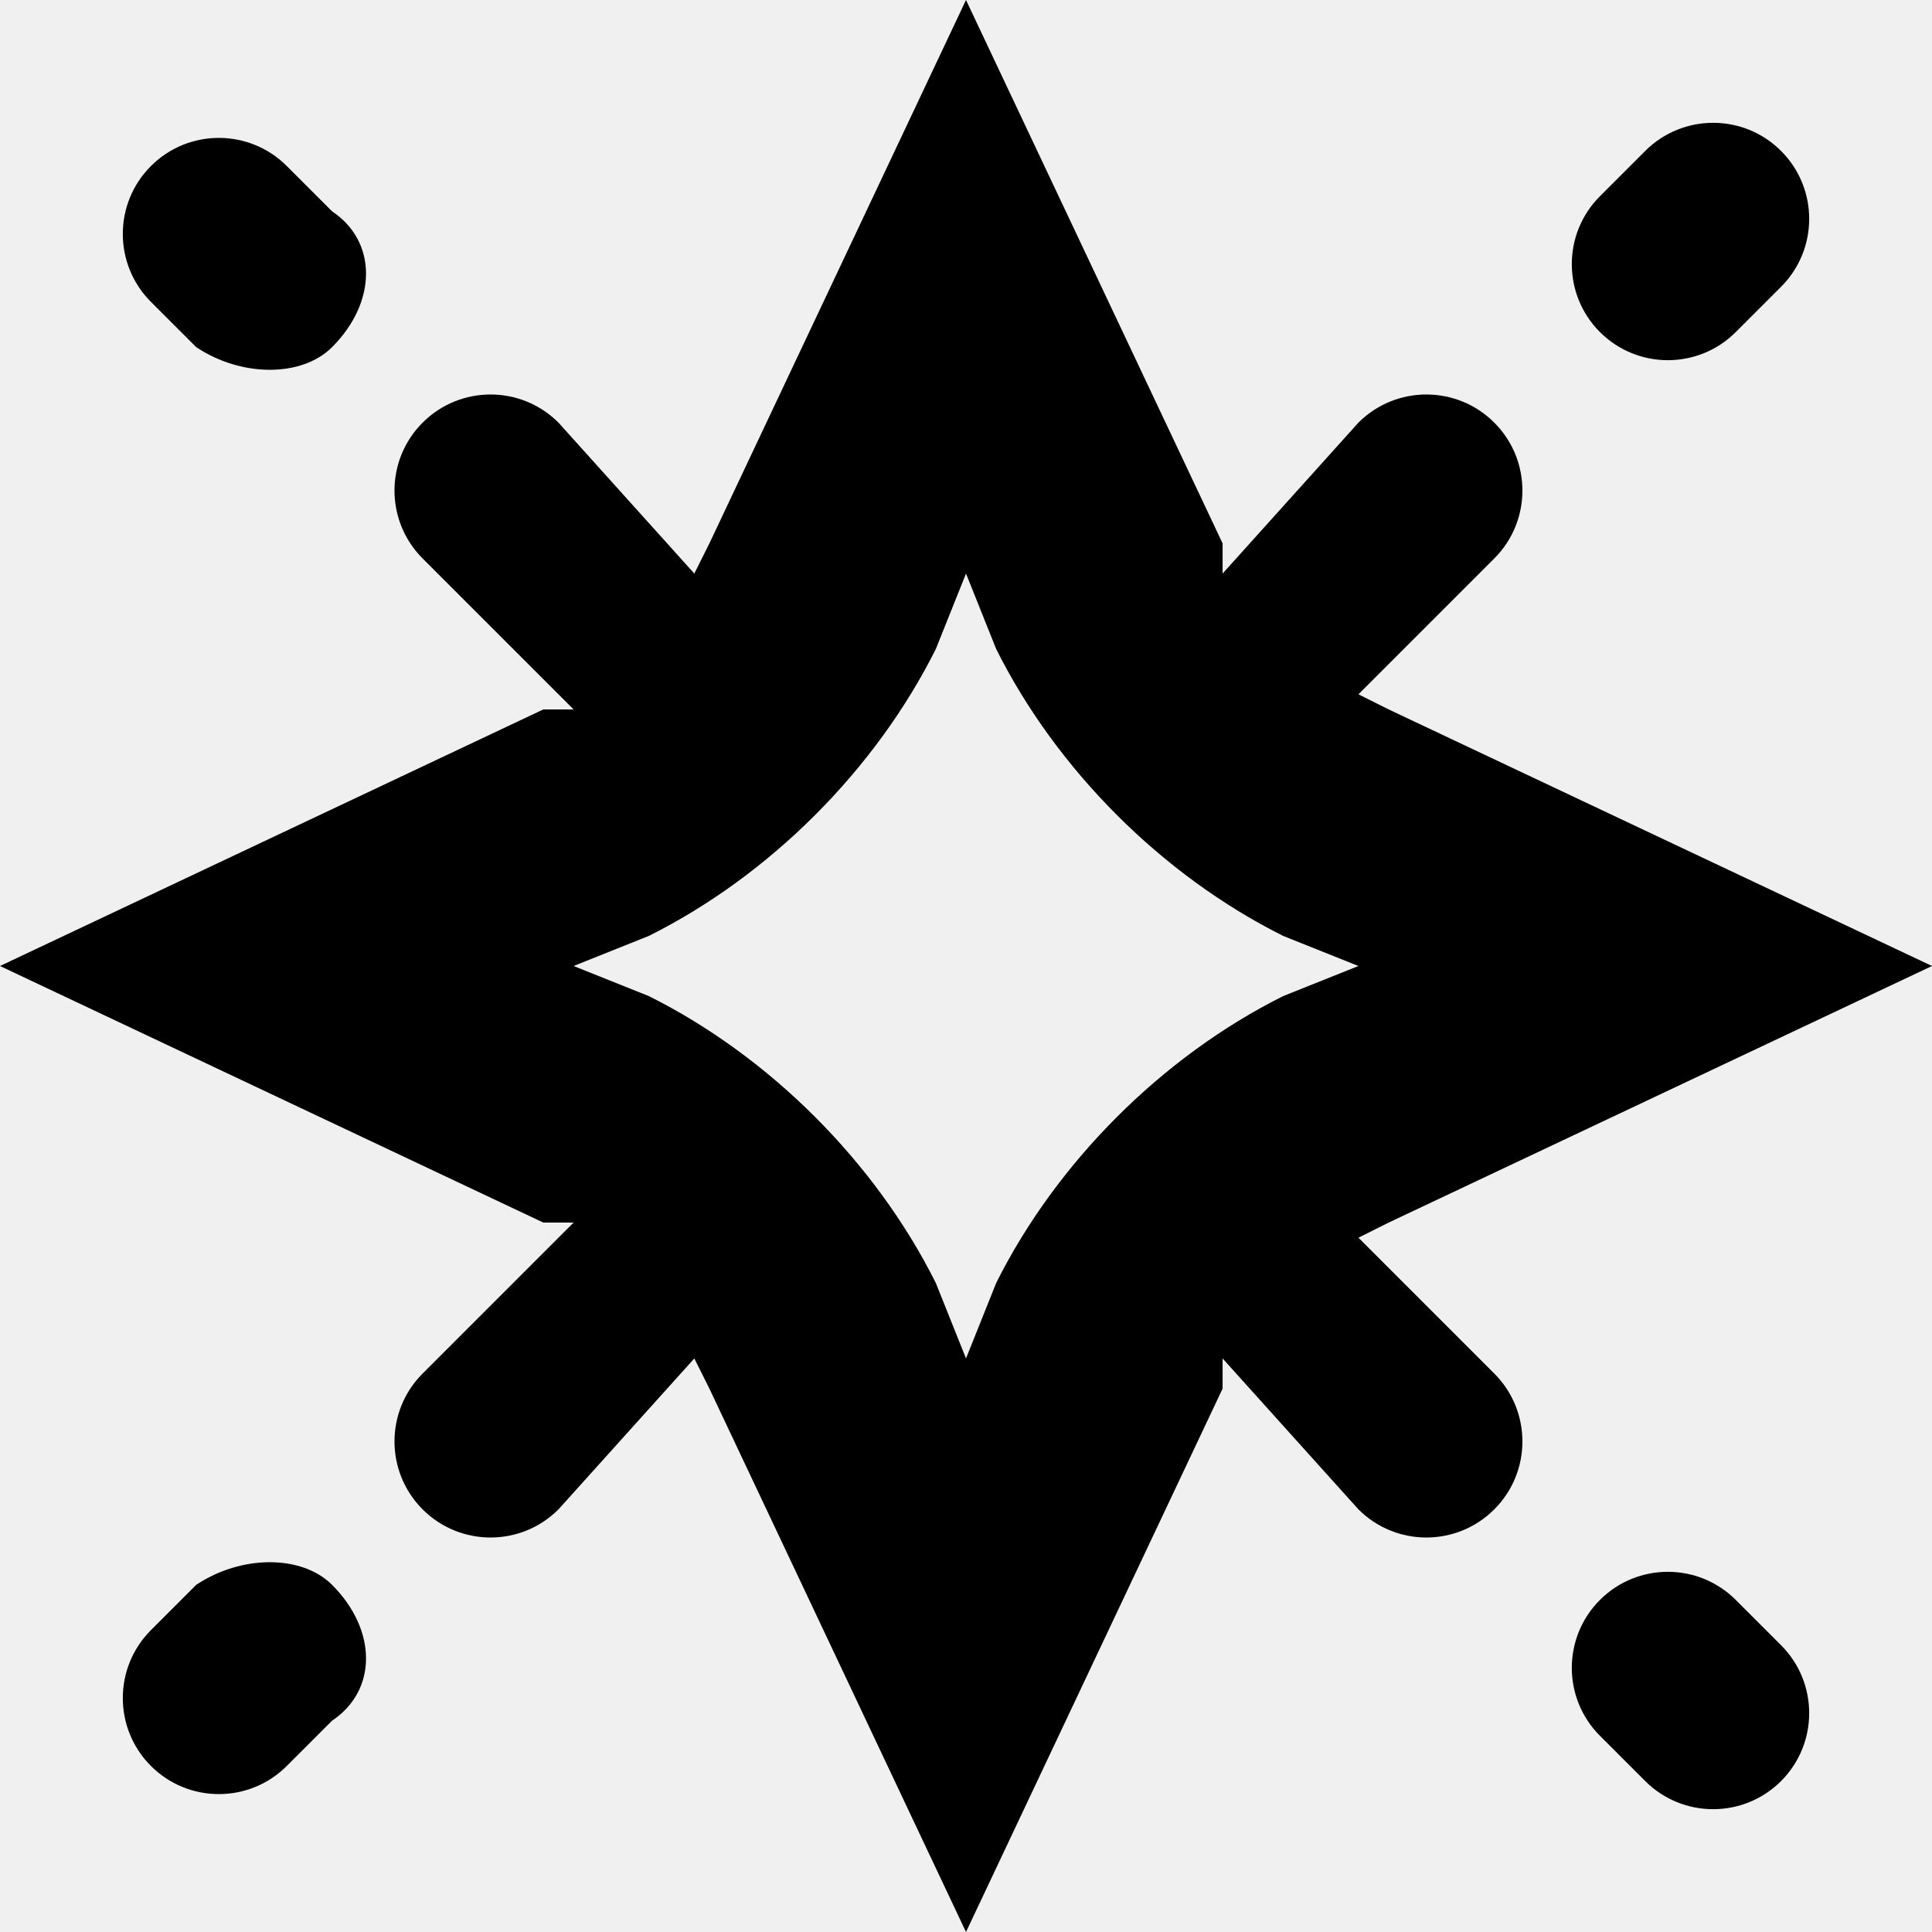
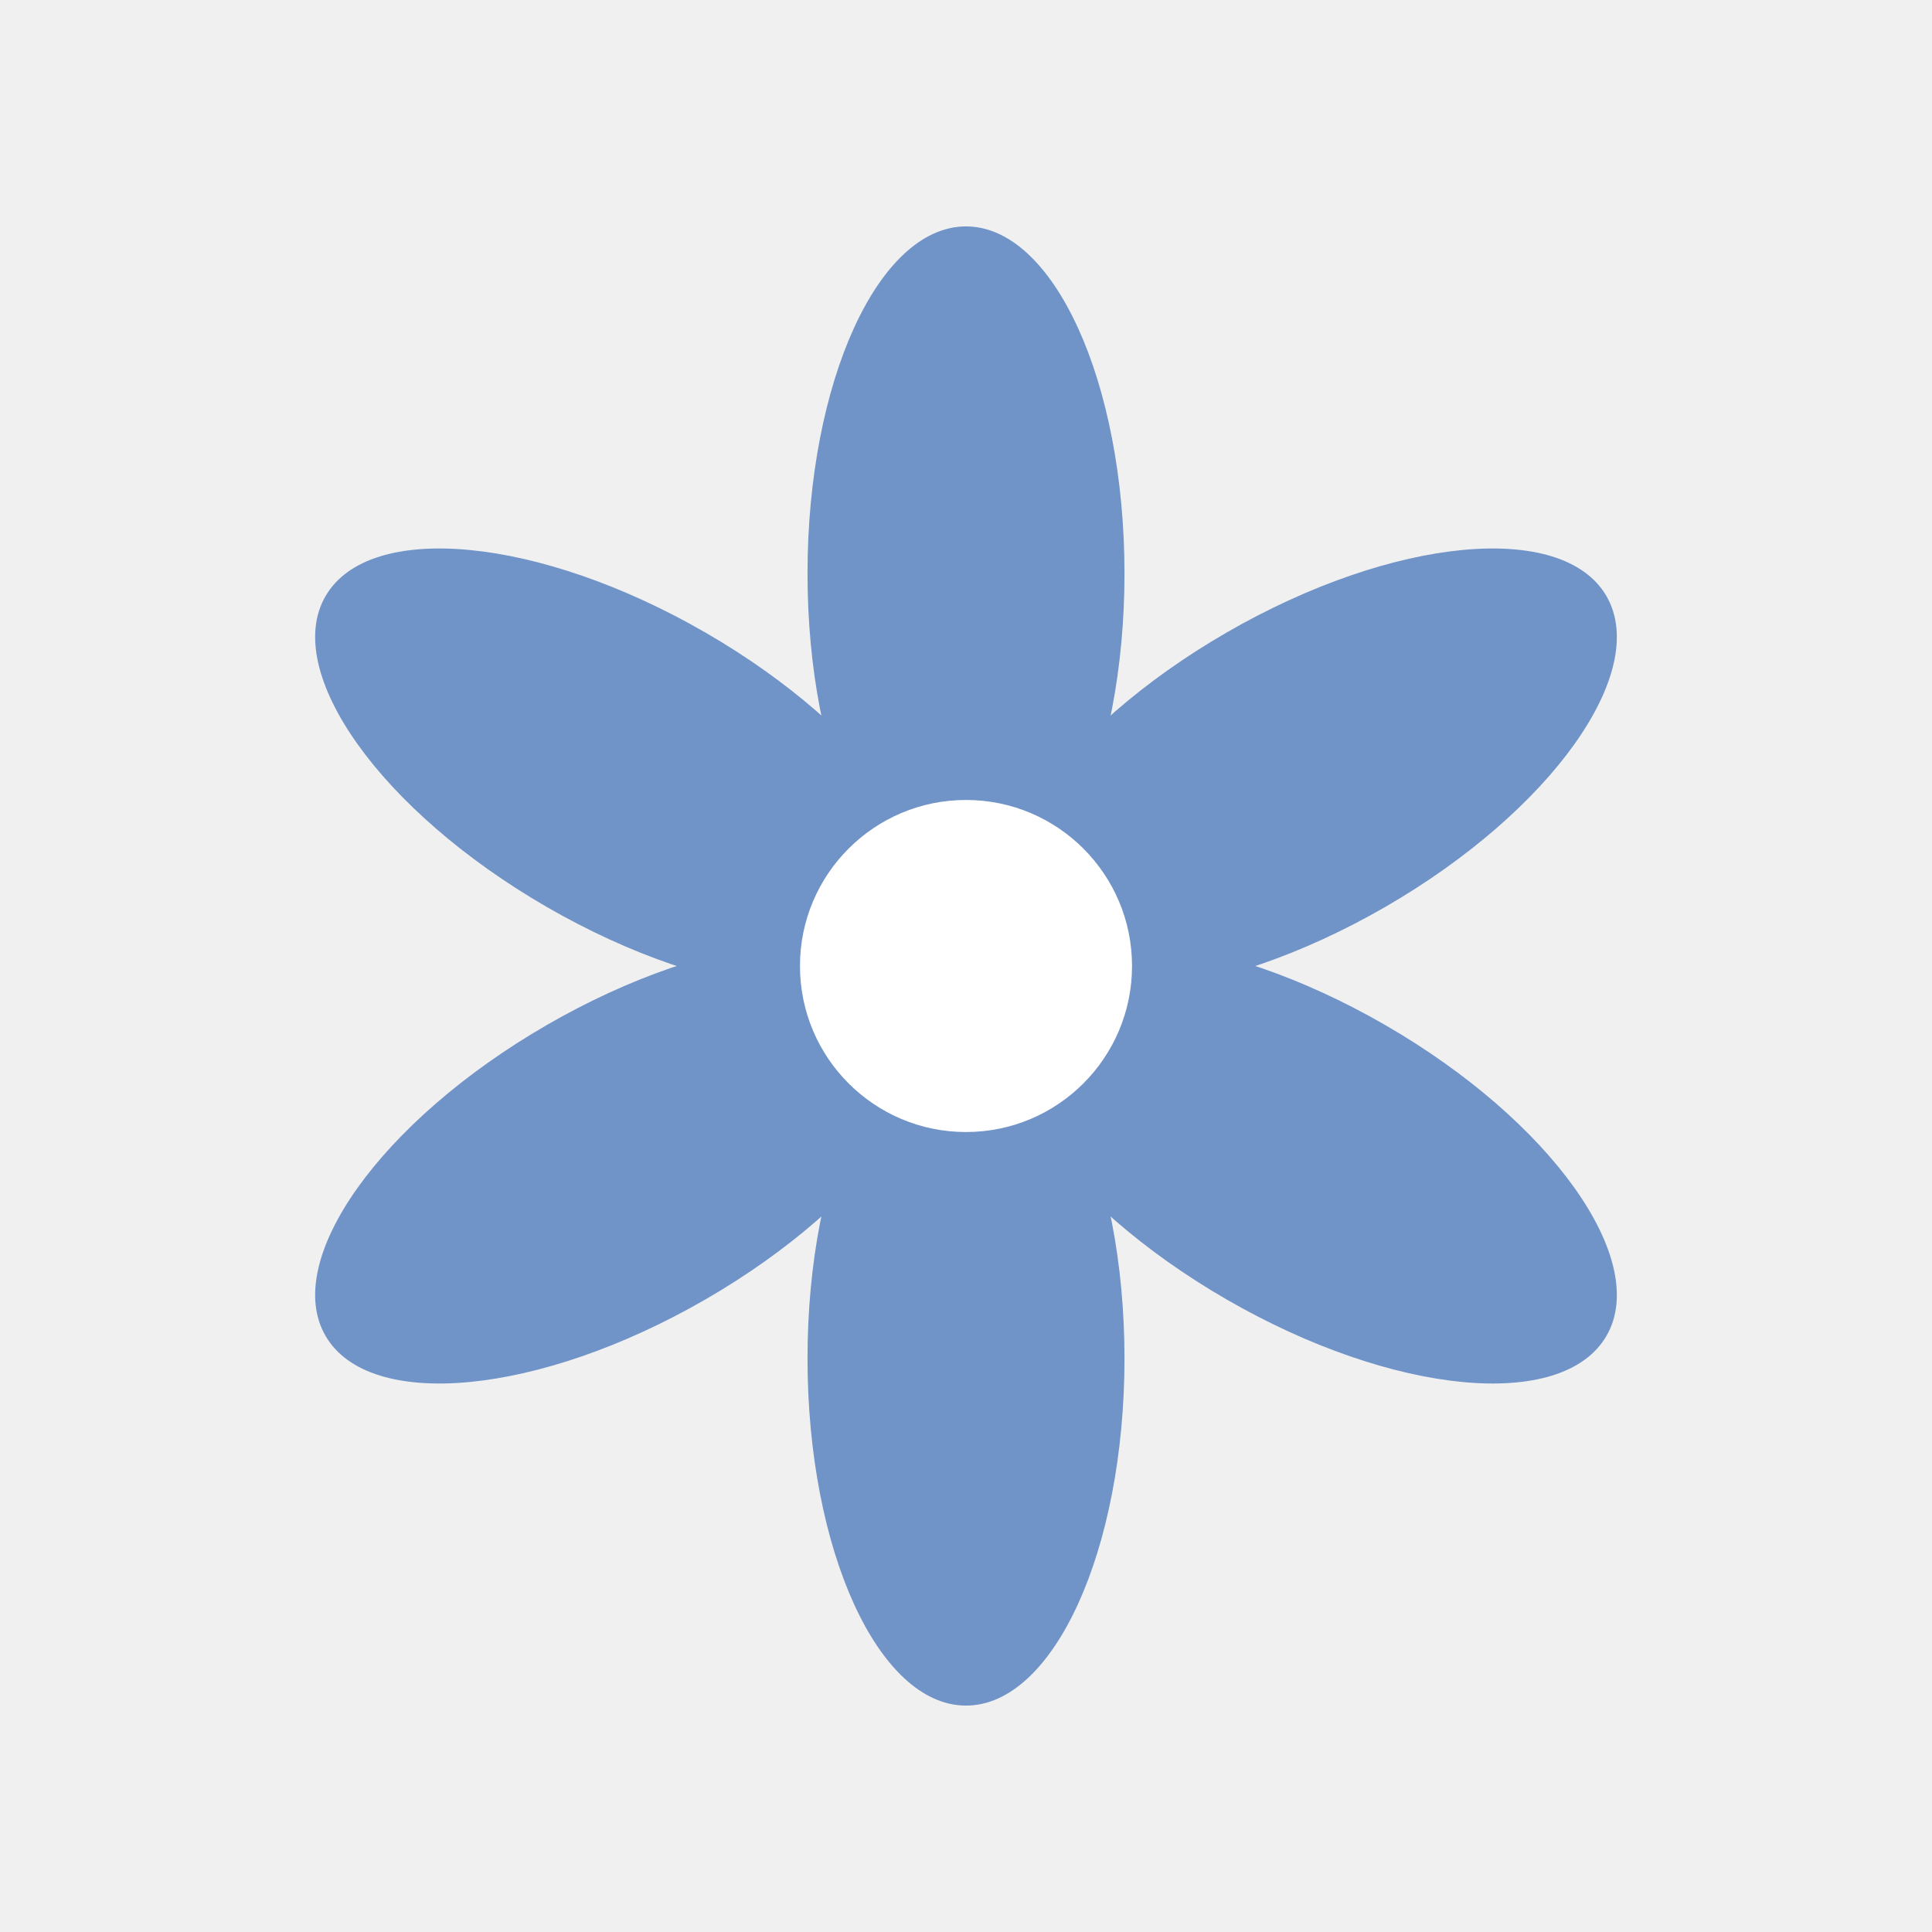
<svg xmlns="http://www.w3.org/2000/svg" viewBox="0 0 128 128">
-   <path fill-rule="evenodd" d="M81 36 64 0 47 36l-1 2-9-10a6 6 0 0 0-9 9l10 10h-2L0 64l36 17h2L28 91a6 6 0 1 0 9 9l9-10 1 2 17 36 17-36v-2l9 10a6 6 0 1 0 9-9l-9-9 2-1 36-17-36-17-2-1 9-9a6 6 0 1 0-9-9l-9 10v-2Zm-17 2-2 5c-4 8-11 15-19 19l-5 2 5 2c8 4 15 11 19 19l2 5 2-5c4-8 11-15 19-19l5-2-5-2c-8-4-15-11-19-19l-2-5Z" clip-rule="evenodd" />
-   <path d="M118 19a6 6 0 0 0-9-9l-3 3a6 6 0 1 0 9 9l3-3Zm-96 4c-2 2-6 2-9 0l-3-3a6 6 0 1 1 9-9l3 3c3 2 3 6 0 9Zm0 82c-2-2-6-2-9 0l-3 3a6 6 0 1 0 9 9l3-3c3-2 3-6 0-9Zm96 4a6 6 0 0 1-9 9l-3-3a6 6 0 1 1 9-9l3 3Z" />
-   <style>path{fill:#000}</style>
+   <g fill="#7093c8">
+     <ellipse cx="64" cy="38" rx="10.5" ry="23" />
+     <ellipse cx="64" cy="38" rx="10.5" ry="23" transform="rotate(60 64 64)" />
+     <ellipse cx="64" cy="38" rx="10.5" ry="23" transform="rotate(120 64 64)" />
+     <ellipse cx="64" cy="38" rx="10.5" ry="23" transform="rotate(180 64 64)" />
+     <ellipse cx="64" cy="38" rx="10.5" ry="23" transform="rotate(240 64 64)" />
+     <ellipse cx="64" cy="38" rx="10.5" ry="23" transform="rotate(300 64 64)" />
+   </g>
+   <circle cx="64" cy="64" r="11" fill="#ffffff" />
</svg>
